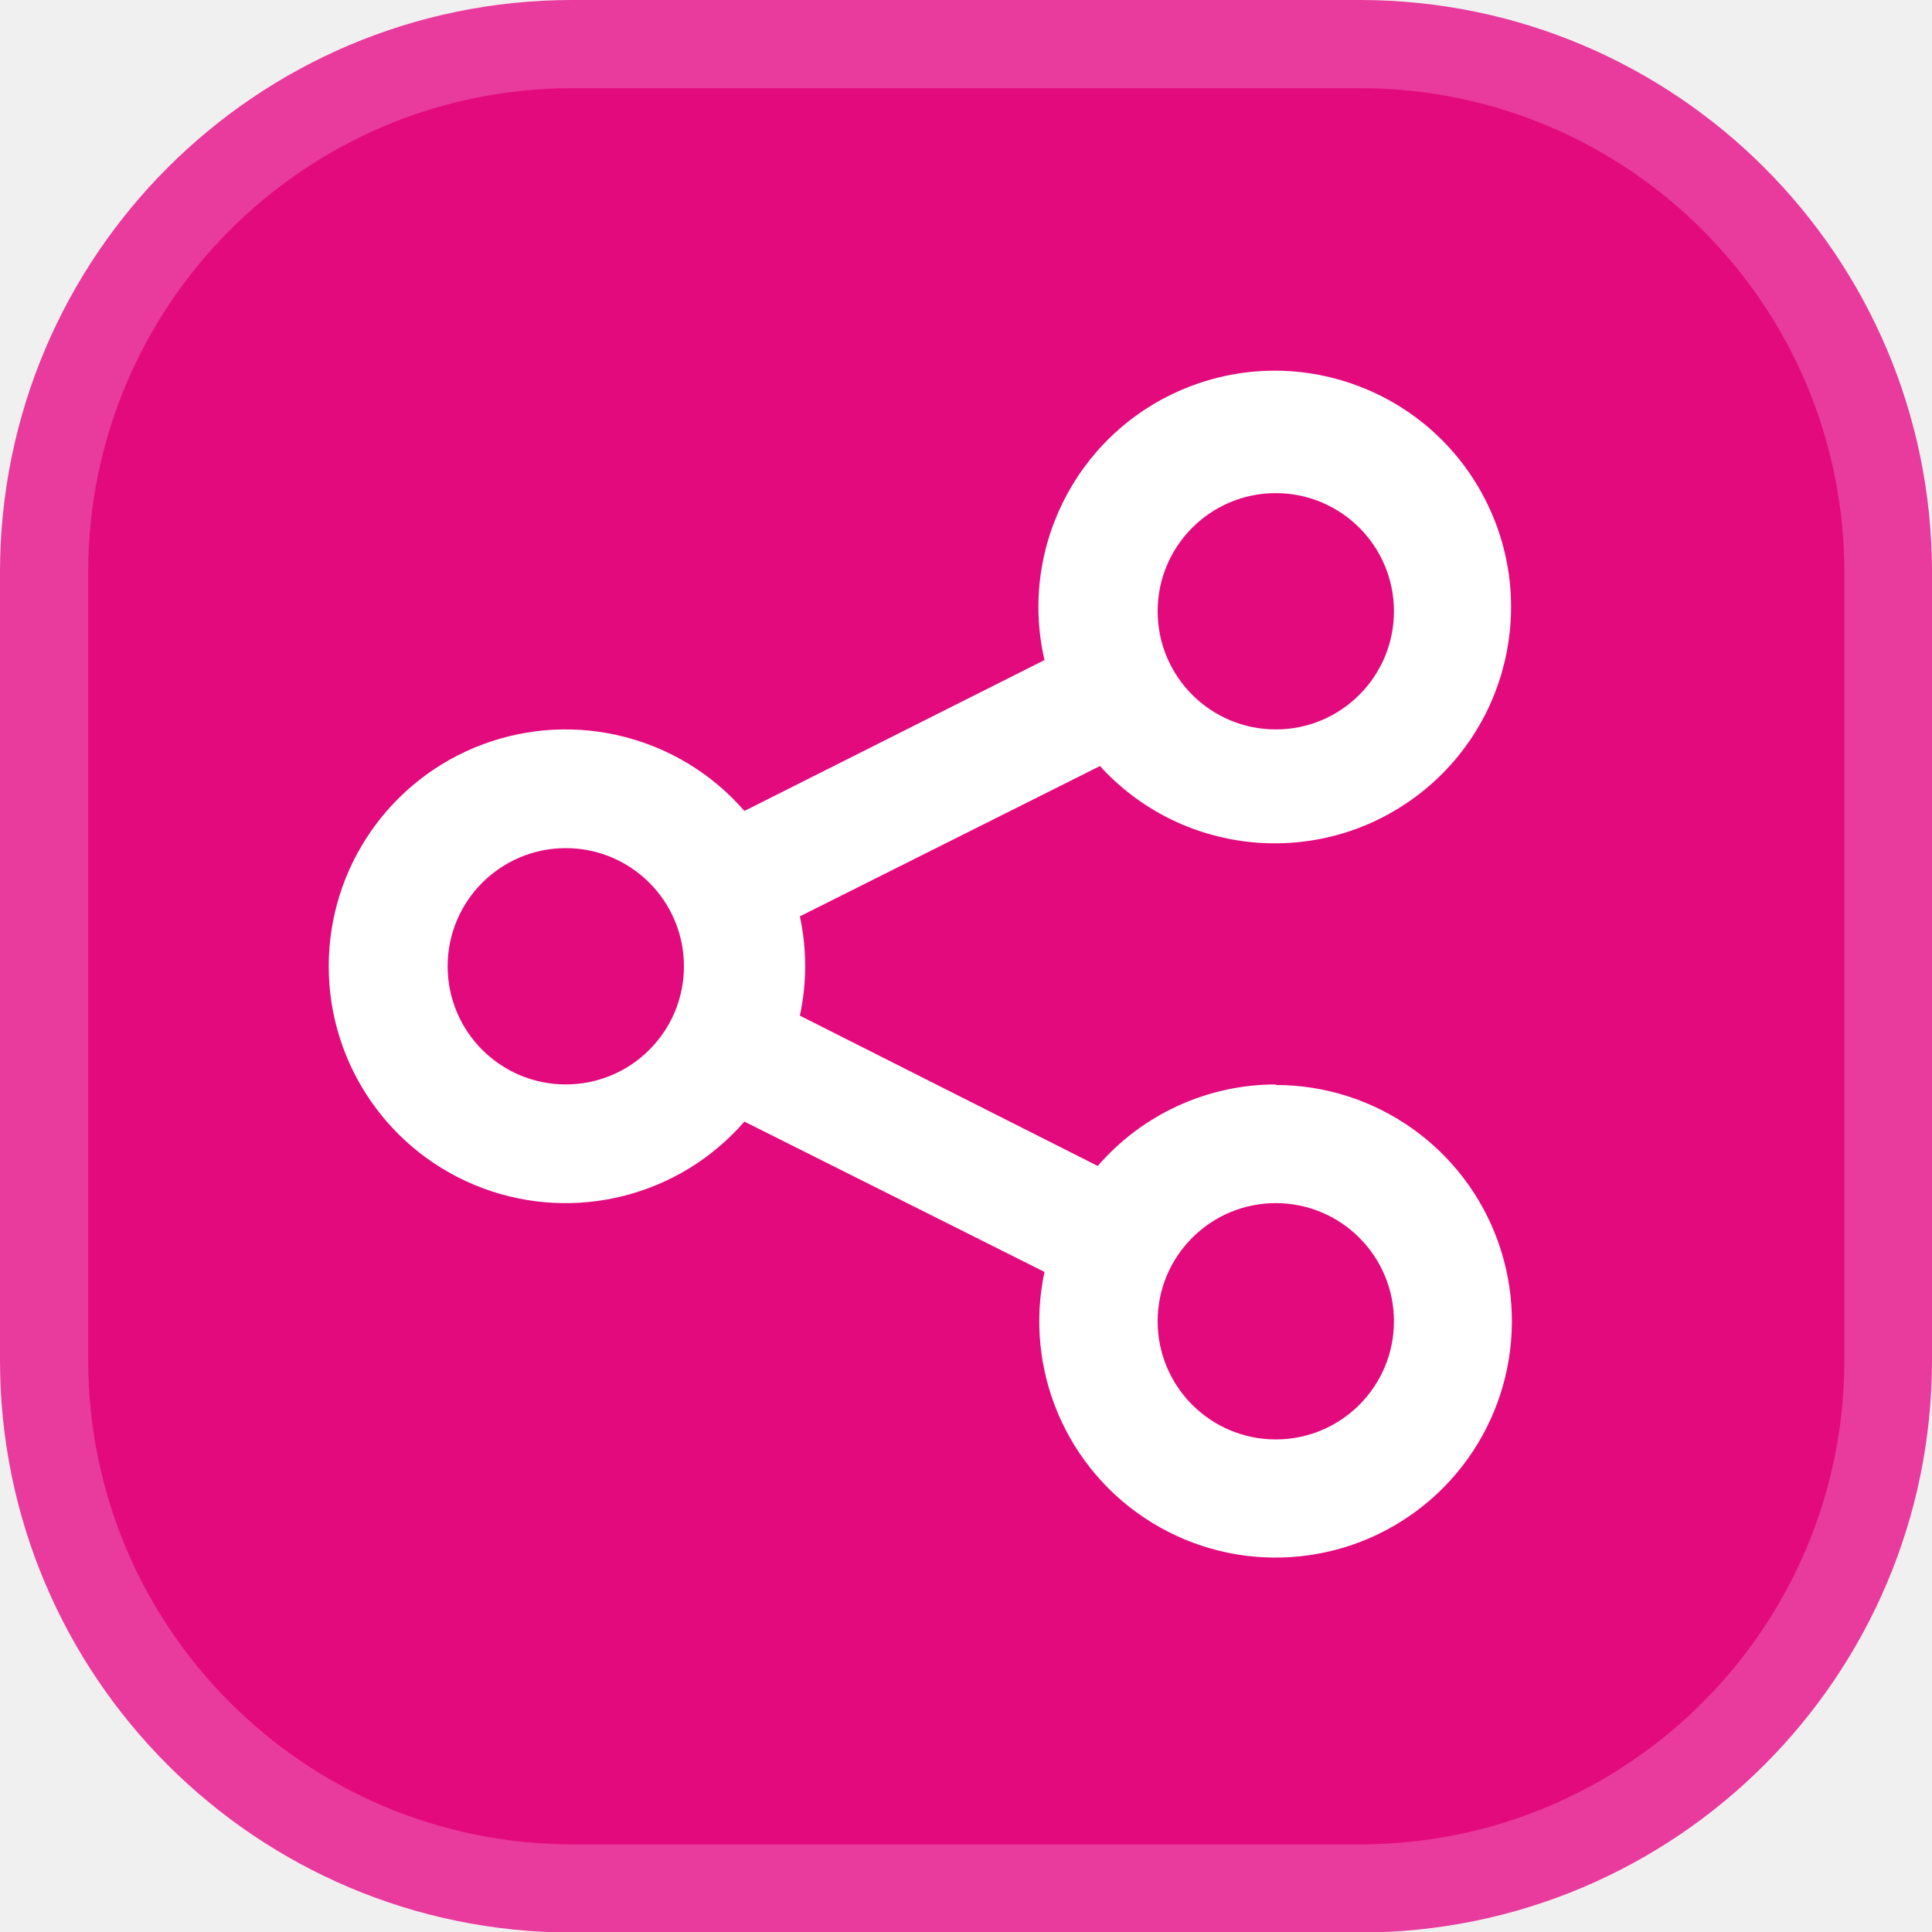
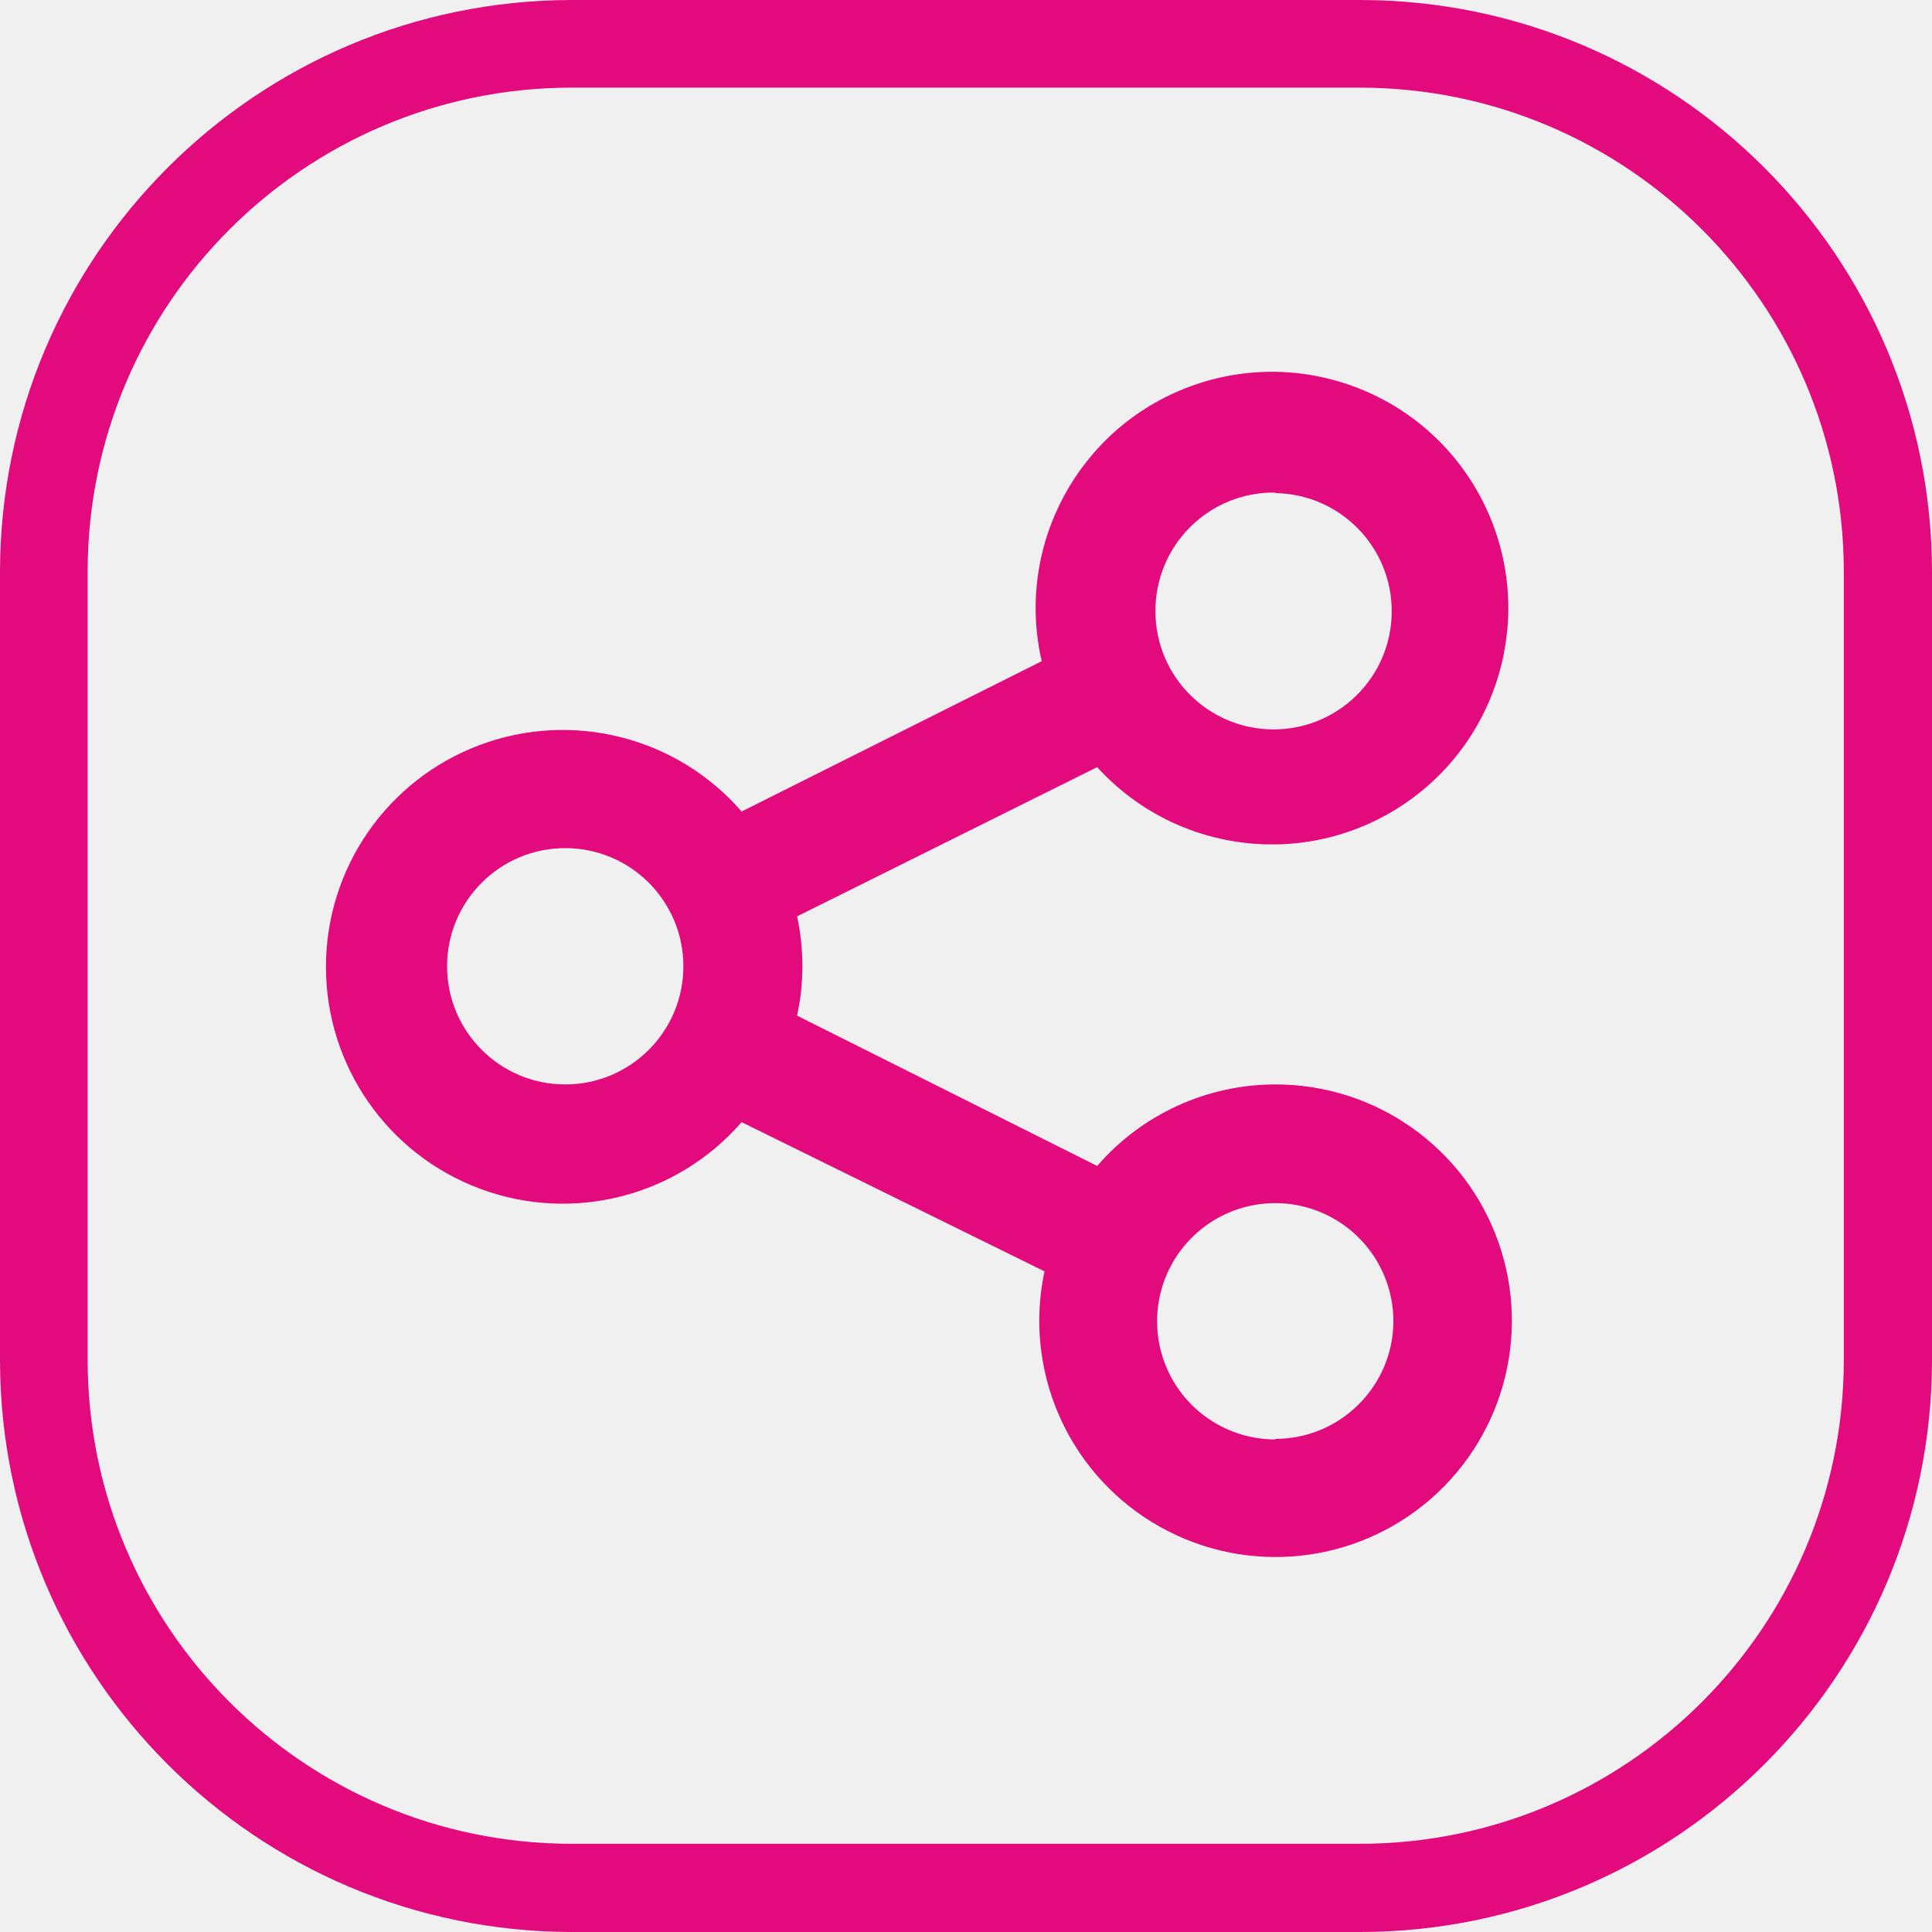
<svg xmlns="http://www.w3.org/2000/svg" id="Layer_1" data-name="Layer 1" viewBox="0 0 34.83 34.83">
  <defs>
-     <style>.cls-1{fill:#e30a7d;}.cls-2{fill:#e93a9d;}.cls-3{fill:#fff;}</style>
+     <style>.cls-1{fill:#e30a7d;}</style>
  </defs>
-   <path class="cls-1" d="M12.41.76h9.83A12.34,12.34,0,0,1,34.58,13.11v9.31A12.34,12.34,0,0,1,22.24,34.76H12.93A12.34,12.34,0,0,1,.58,22.42V12.59A11.83,11.83,0,0,1,12.41.76Z" />
-   <path class="cls-2" d="M25.11,35.42H10.89A10.32,10.32,0,0,1,.58,25.11V10.89A10.32,10.32,0,0,1,10.89.58H25.11a10.32,10.32,0,0,1,10.3,10.3V25.11A10.32,10.32,0,0,1,25.11,35.42ZM10.89,2.17a8.73,8.73,0,0,0-8.72,8.72V25.11a8.73,8.73,0,0,0,8.72,8.72H25.11a8.73,8.73,0,0,0,8.72-8.72V10.89a8.73,8.73,0,0,0-8.72-8.72Z" transform="translate(-0.58 -0.58)" />
-   <path class="cls-3" d="M23.58,20.13a4.25,4.25,0,0,0-3.21,1.47L15,18.89a4.24,4.24,0,0,0,0-1.79l5.41-2.71a4.26,4.26,0,1,0-1-1.91L14,15.2a4.27,4.27,0,1,0,0,5.6l5.41,2.71a4.26,4.26,0,1,0,4.17-3.37Zm0-10.66a2.13,2.13,0,1,1-2.13,2.13A2.13,2.13,0,0,1,23.58,9.47ZM10.78,20.13A2.13,2.13,0,1,1,12.91,18,2.13,2.13,0,0,1,10.78,20.13Zm12.8,6.4a2.13,2.13,0,1,1,2.13-2.13A2.13,2.13,0,0,1,23.58,26.53Z" transform="translate(-0.58 -0.58)" />
+   <path class="cls-1" d="M25.69,36H11.47a10.32,10.32,0,0,1-10.3-10.3V11.47a10.32,10.32,0,0,1,10.3-10.3H25.69A10.32,10.32,0,0,1,36,11.47V25.69A10.32,10.32,0,0,1,25.69,36ZM11.47,2.75a8.73,8.73,0,0,0-8.72,8.72V25.69a8.73,8.73,0,0,0,8.72,8.72H25.69a8.73,8.73,0,0,0,8.72-8.72V11.47a8.73,8.73,0,0,0-8.72-8.72Z" transform="translate(-1.17 -1.17)" />
+   <path class="cls-1" d="M24.16,20.72a4.25,4.25,0,0,0-3.21,1.47l-5.41-2.71a4.24,4.24,0,0,0,0-1.79L20.95,15a4.26,4.26,0,1,0-1-1.91l-5.41,2.71a4.27,4.27,0,1,0,0,5.6L20,24.09a4.26,4.26,0,1,0,4.17-3.37Zm0-10.66A2.13,2.13,0,1,1,22,12.19,2.13,2.13,0,0,1,24.16,10.05ZM11.36,20.72a2.13,2.13,0,1,1,2.13-2.13A2.13,2.13,0,0,1,11.36,20.72Zm12.8,6.4A2.13,2.13,0,1,1,26.29,25,2.13,2.13,0,0,1,24.16,27.11Z" transform="translate(-1.17 -1.17)" />
</svg>
